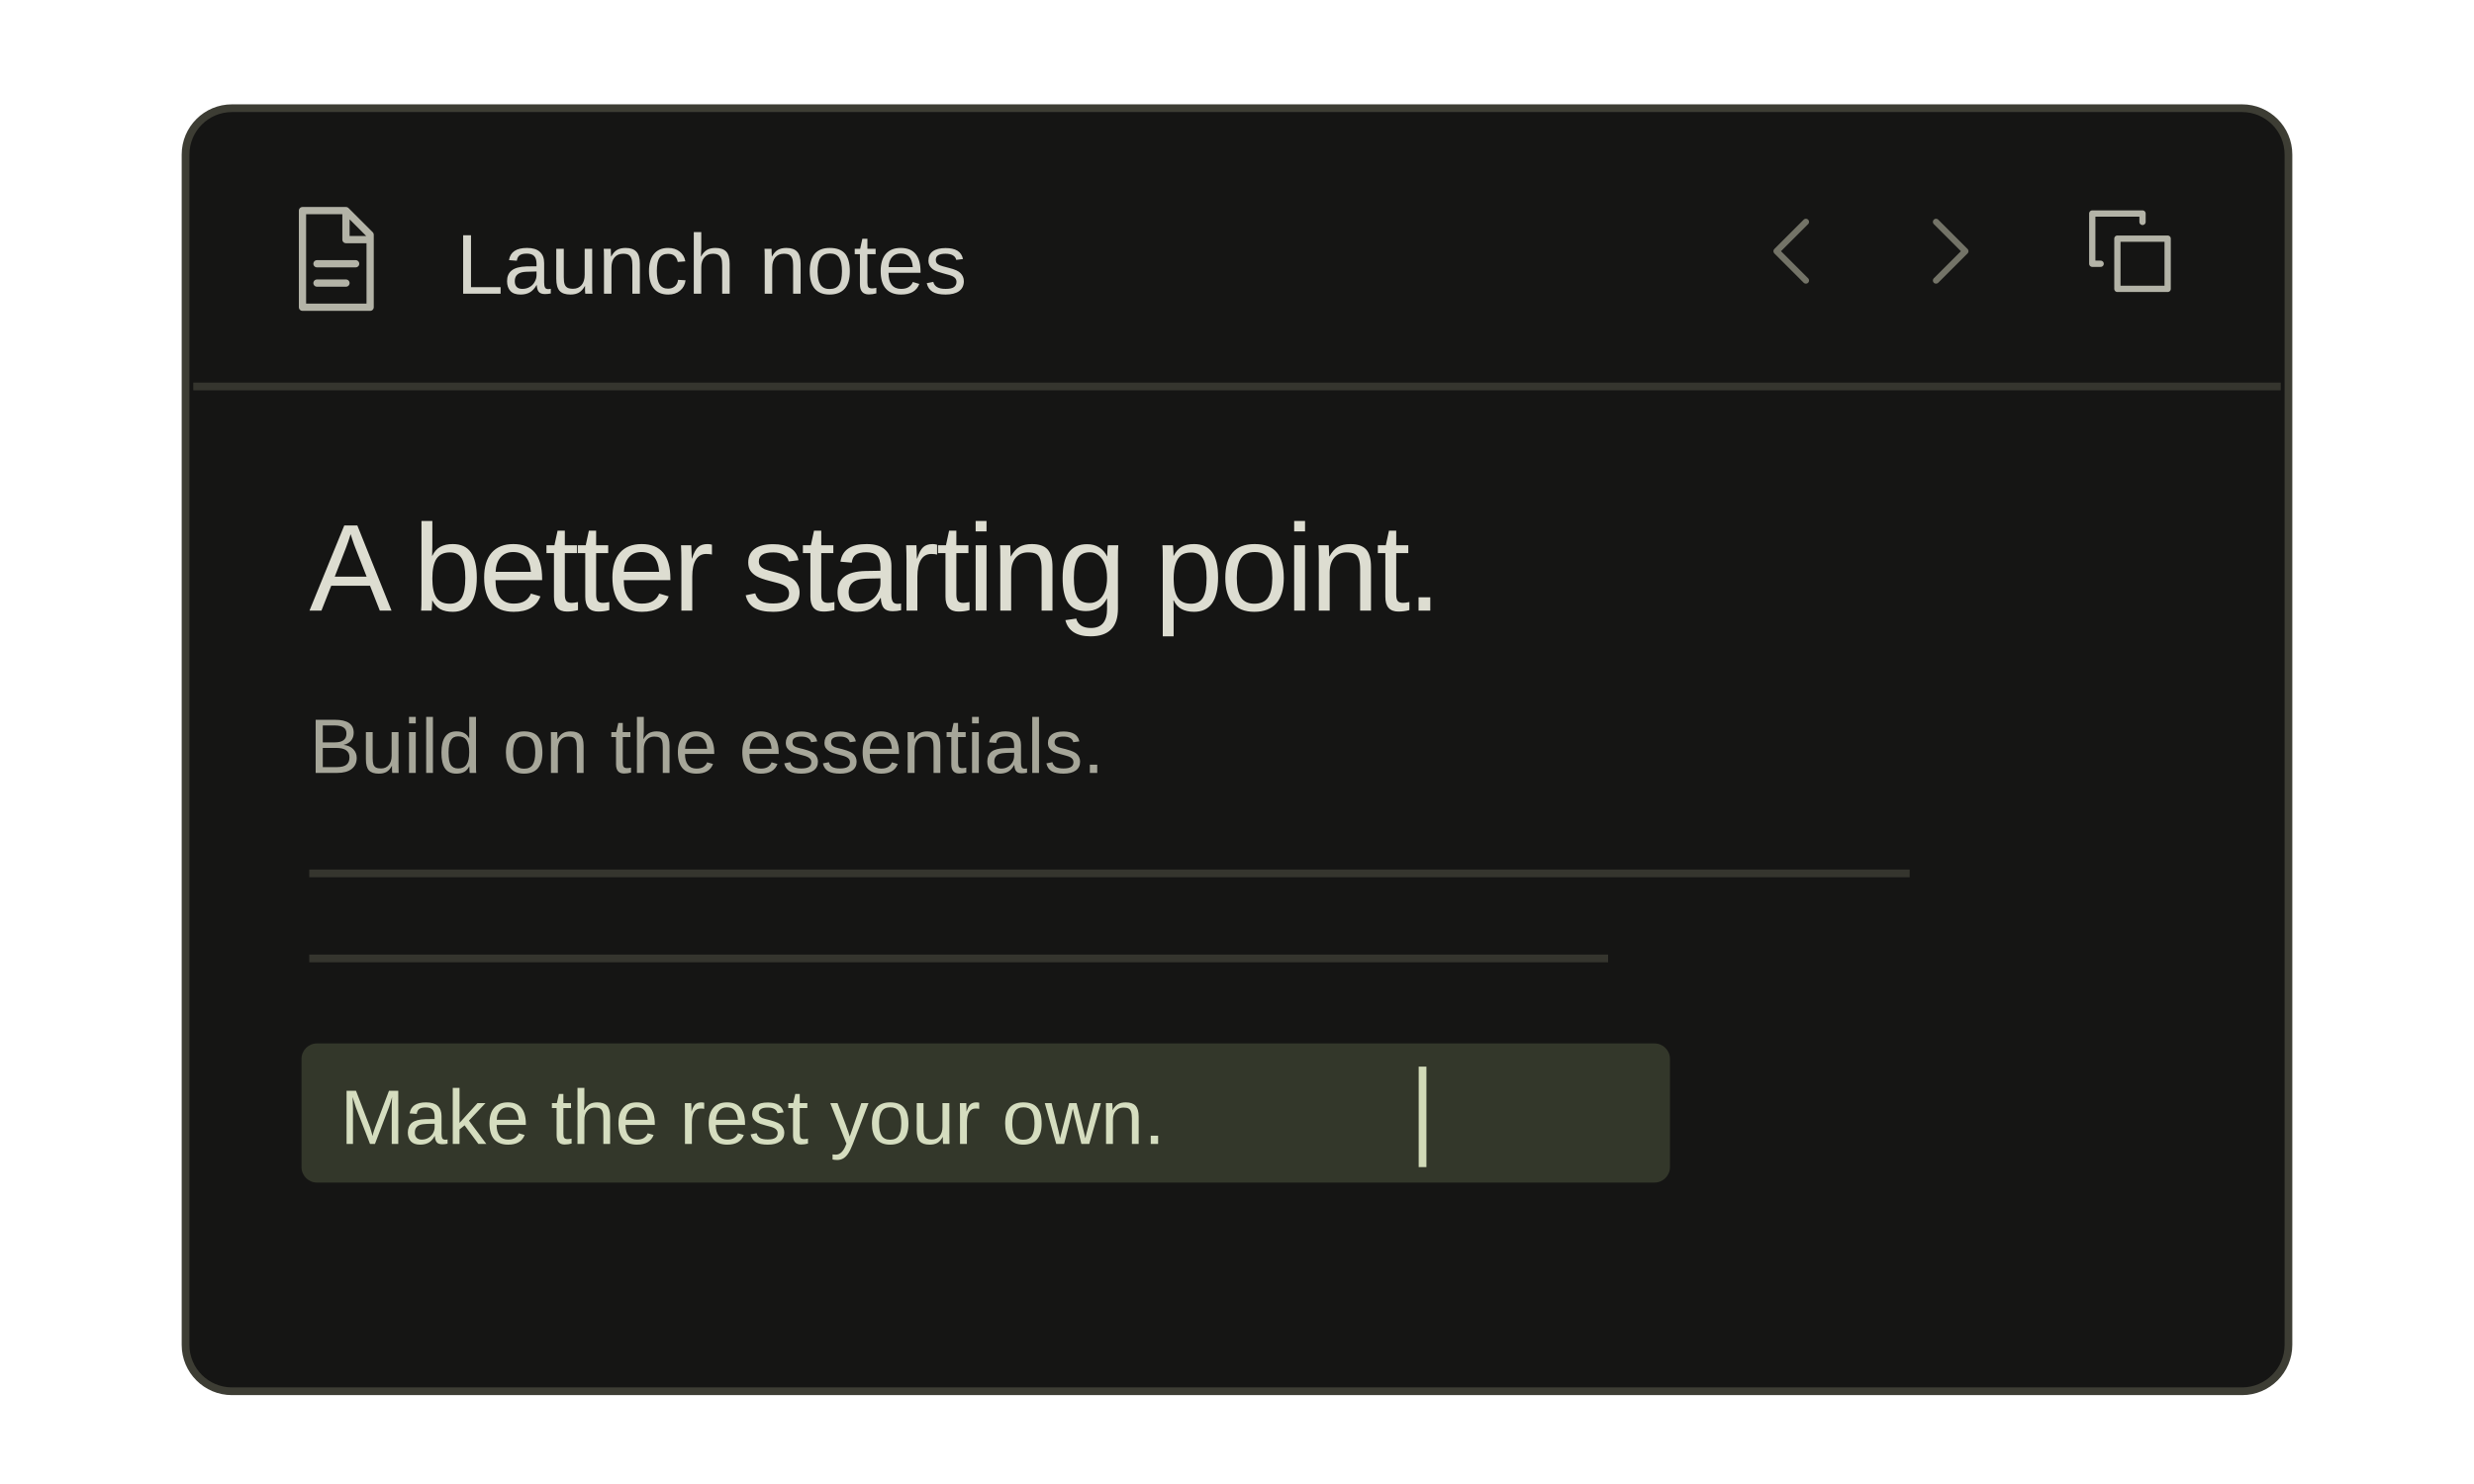
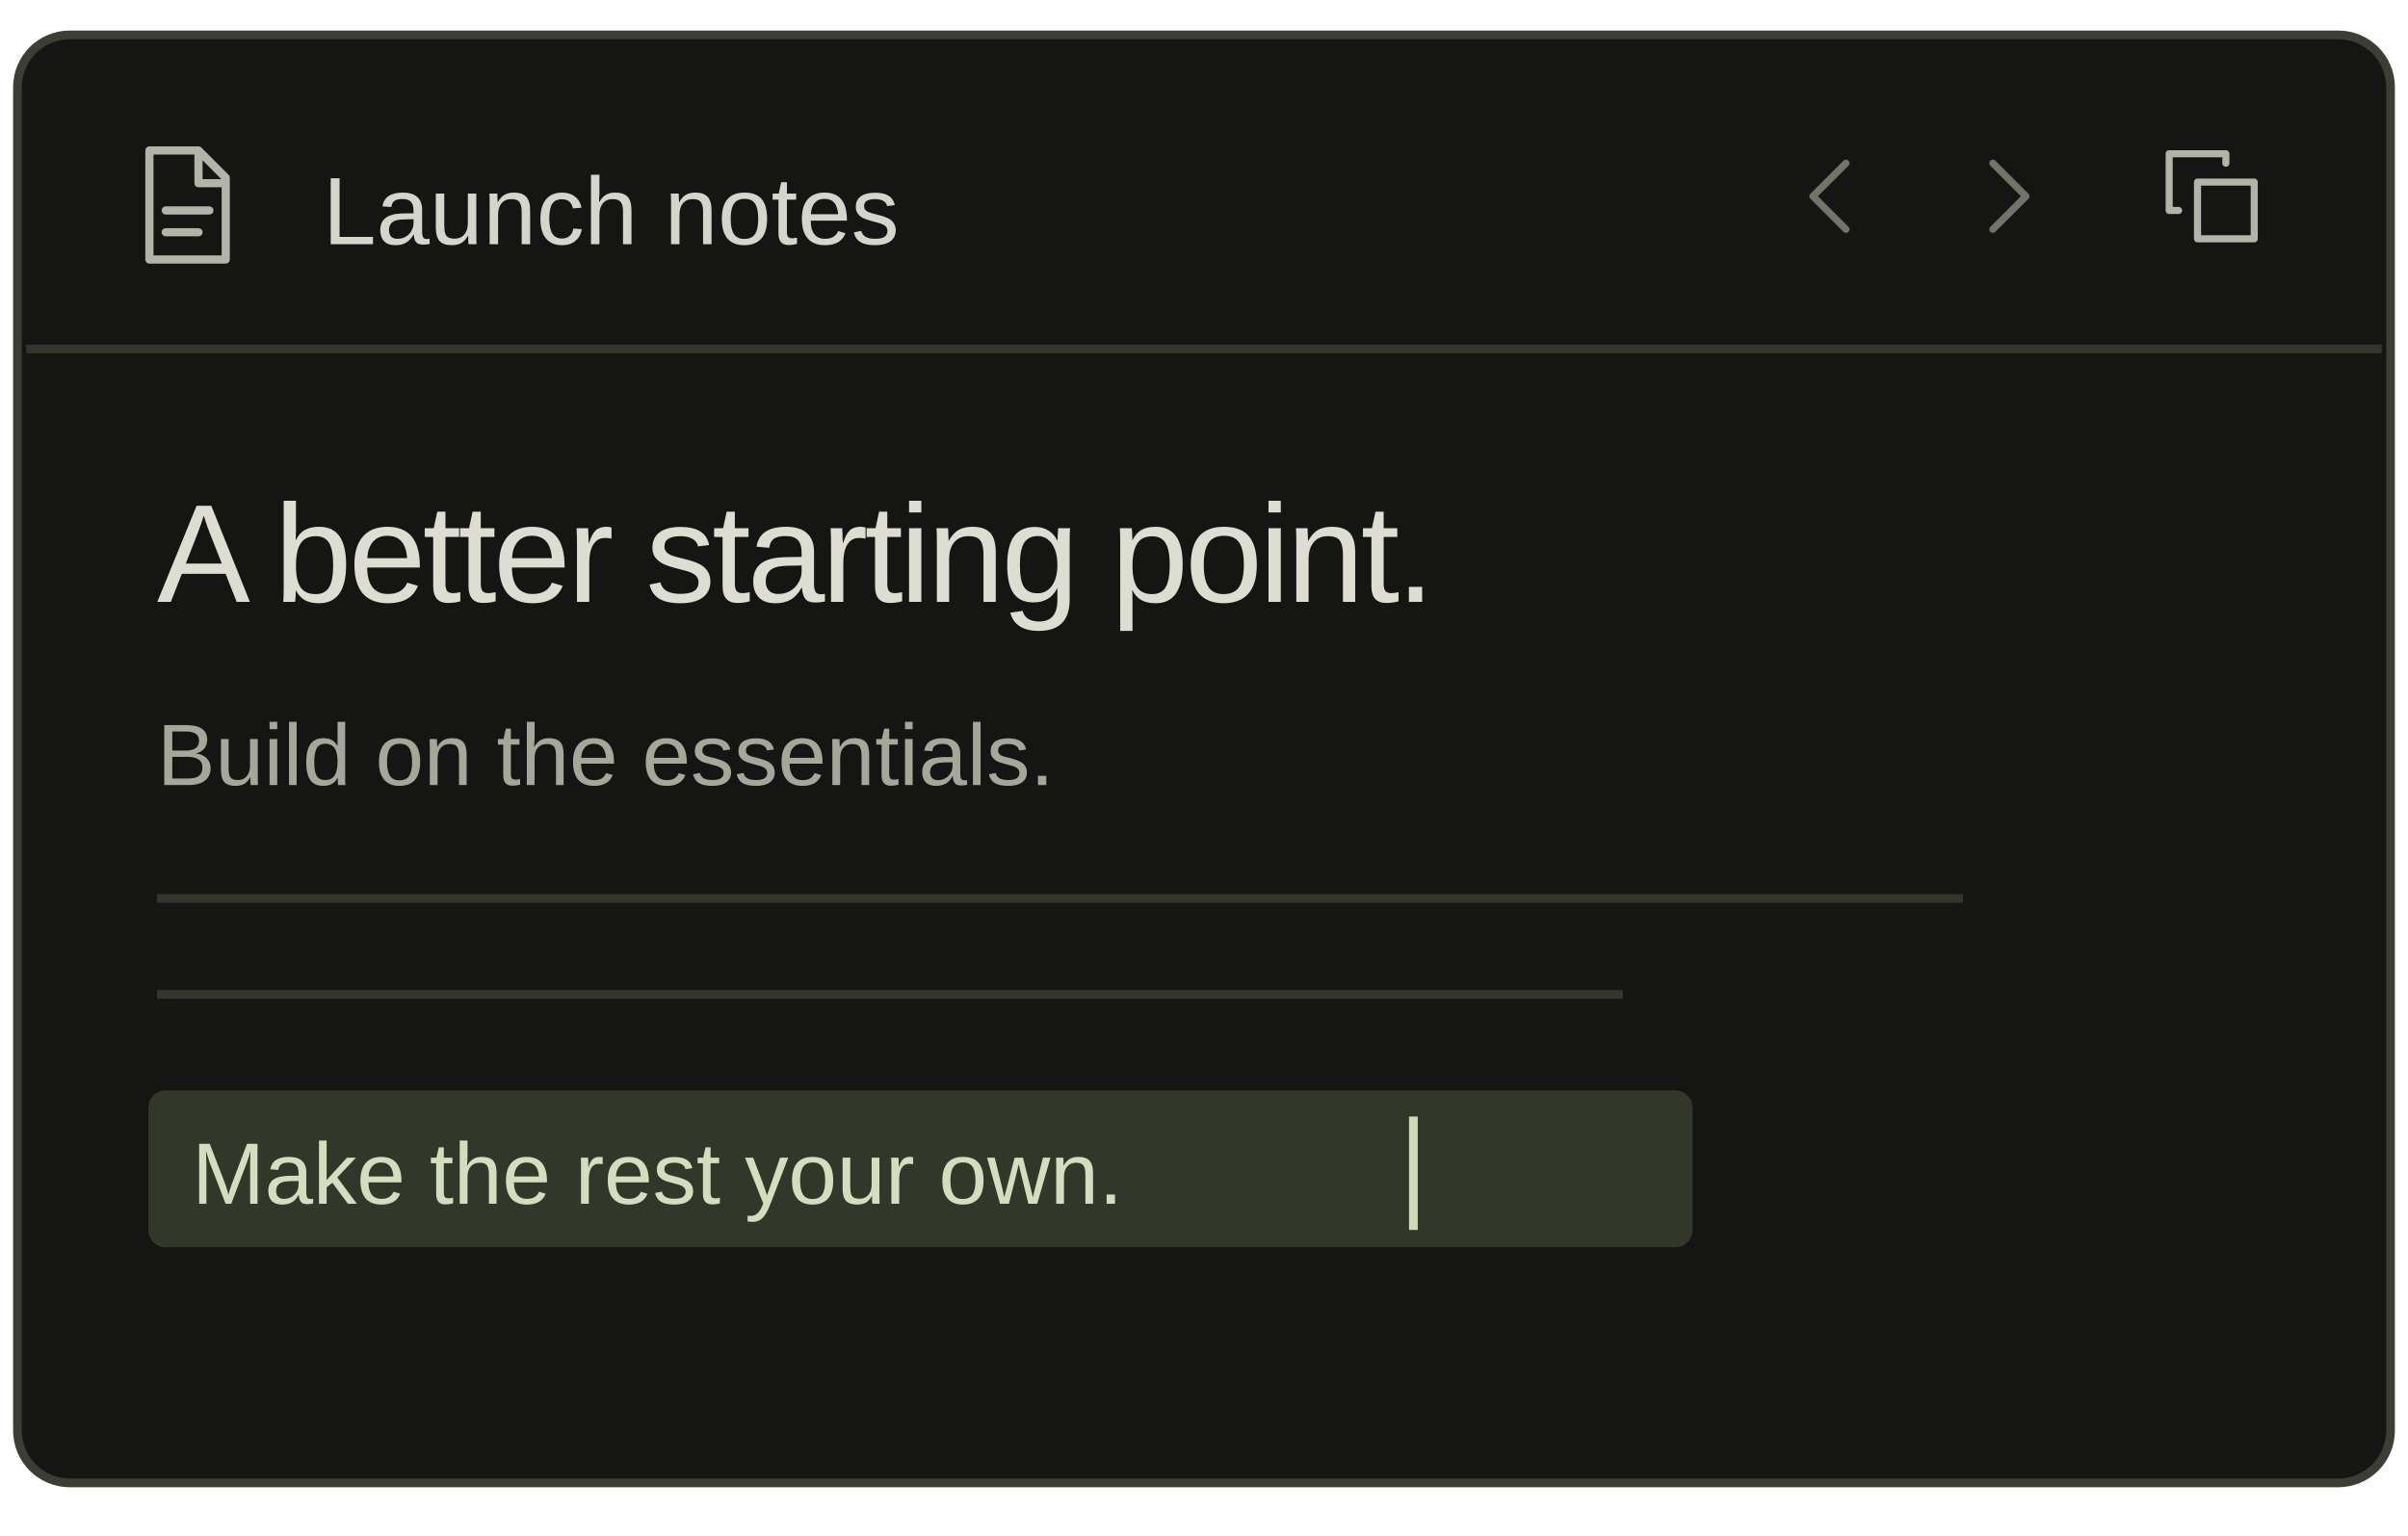
- <svg xmlns="http://www.w3.org/2000/svg" viewBox="0 50 320 192">
+ <svg xmlns="http://www.w3.org/2000/svg" viewBox="22 60 276 176">
  <g class="fragment">
    <rect x="24" y="64" width="272" height="166" rx="6" fill="#151514" stroke="#3d3d34" />
    <svg x="36" y="76" width="15" height="15" viewBox="0 0 24 24" stroke="#b3b3a7" stroke-width="1.5" stroke-linecap="round" stroke-linejoin="round" fill="none">
      <path d="M5 2h9l5 5v15H5Z M14 2v6h5 M8 13h8 M8 17h6" />
    </svg>
    <text x="59" y="88" font-family="Geist,Arial,sans-serif" font-size="11" fill="#d5d5cb">Launch notes</text>
    <svg x="226" y="76" width="13" height="13" viewBox="0 0 24 24" stroke="#737367" stroke-width="1.5" stroke-linecap="round" stroke-linejoin="round" fill="none">
      <path d="m14 5-7 7 7 7" />
    </svg>
    <svg x="245" y="76" width="13" height="13" viewBox="0 0 24 24" stroke="#737367" stroke-width="1.5" stroke-linecap="round" stroke-linejoin="round" fill="none">
      <path d="m10 5 7 7-7 7" />
    </svg>
    <svg x="269" y="76" width="13" height="13" viewBox="0 0 24 24" stroke="#b3b3a7" stroke-width="1.5" stroke-linecap="round" stroke-linejoin="round" fill="none">
      <path d="M9 9h12v12H9Z M5 15H3V3h12v2" />
    </svg>
    <path d="M25 100h270" stroke="#35352e" />
    <text x="40" y="129" font-family="Geist,Arial,sans-serif" font-size="16" fill="#ddddd1" font-weight="500" letter-spacing="-.4">A better starting point.</text>
    <text x="40" y="150" font-family="Geist,Arial,sans-serif" font-size="10" fill="#a6a699">Build on the essentials.</text>
    <path d="M40 163h207" stroke="#35352e" />
    <path d="M40 174h168" stroke="#35352e" />
    <rect x="39" y="185" width="177" height="18" rx="2" fill="#33372a" stroke="none" />
    <text x="44" y="198" font-family="Geist,Arial,sans-serif" font-size="10" fill="#d5ddbf">Make the rest your own.</text>
    <path d="M184 188v13" stroke="#d1dab7" />
  </g>
</svg>
